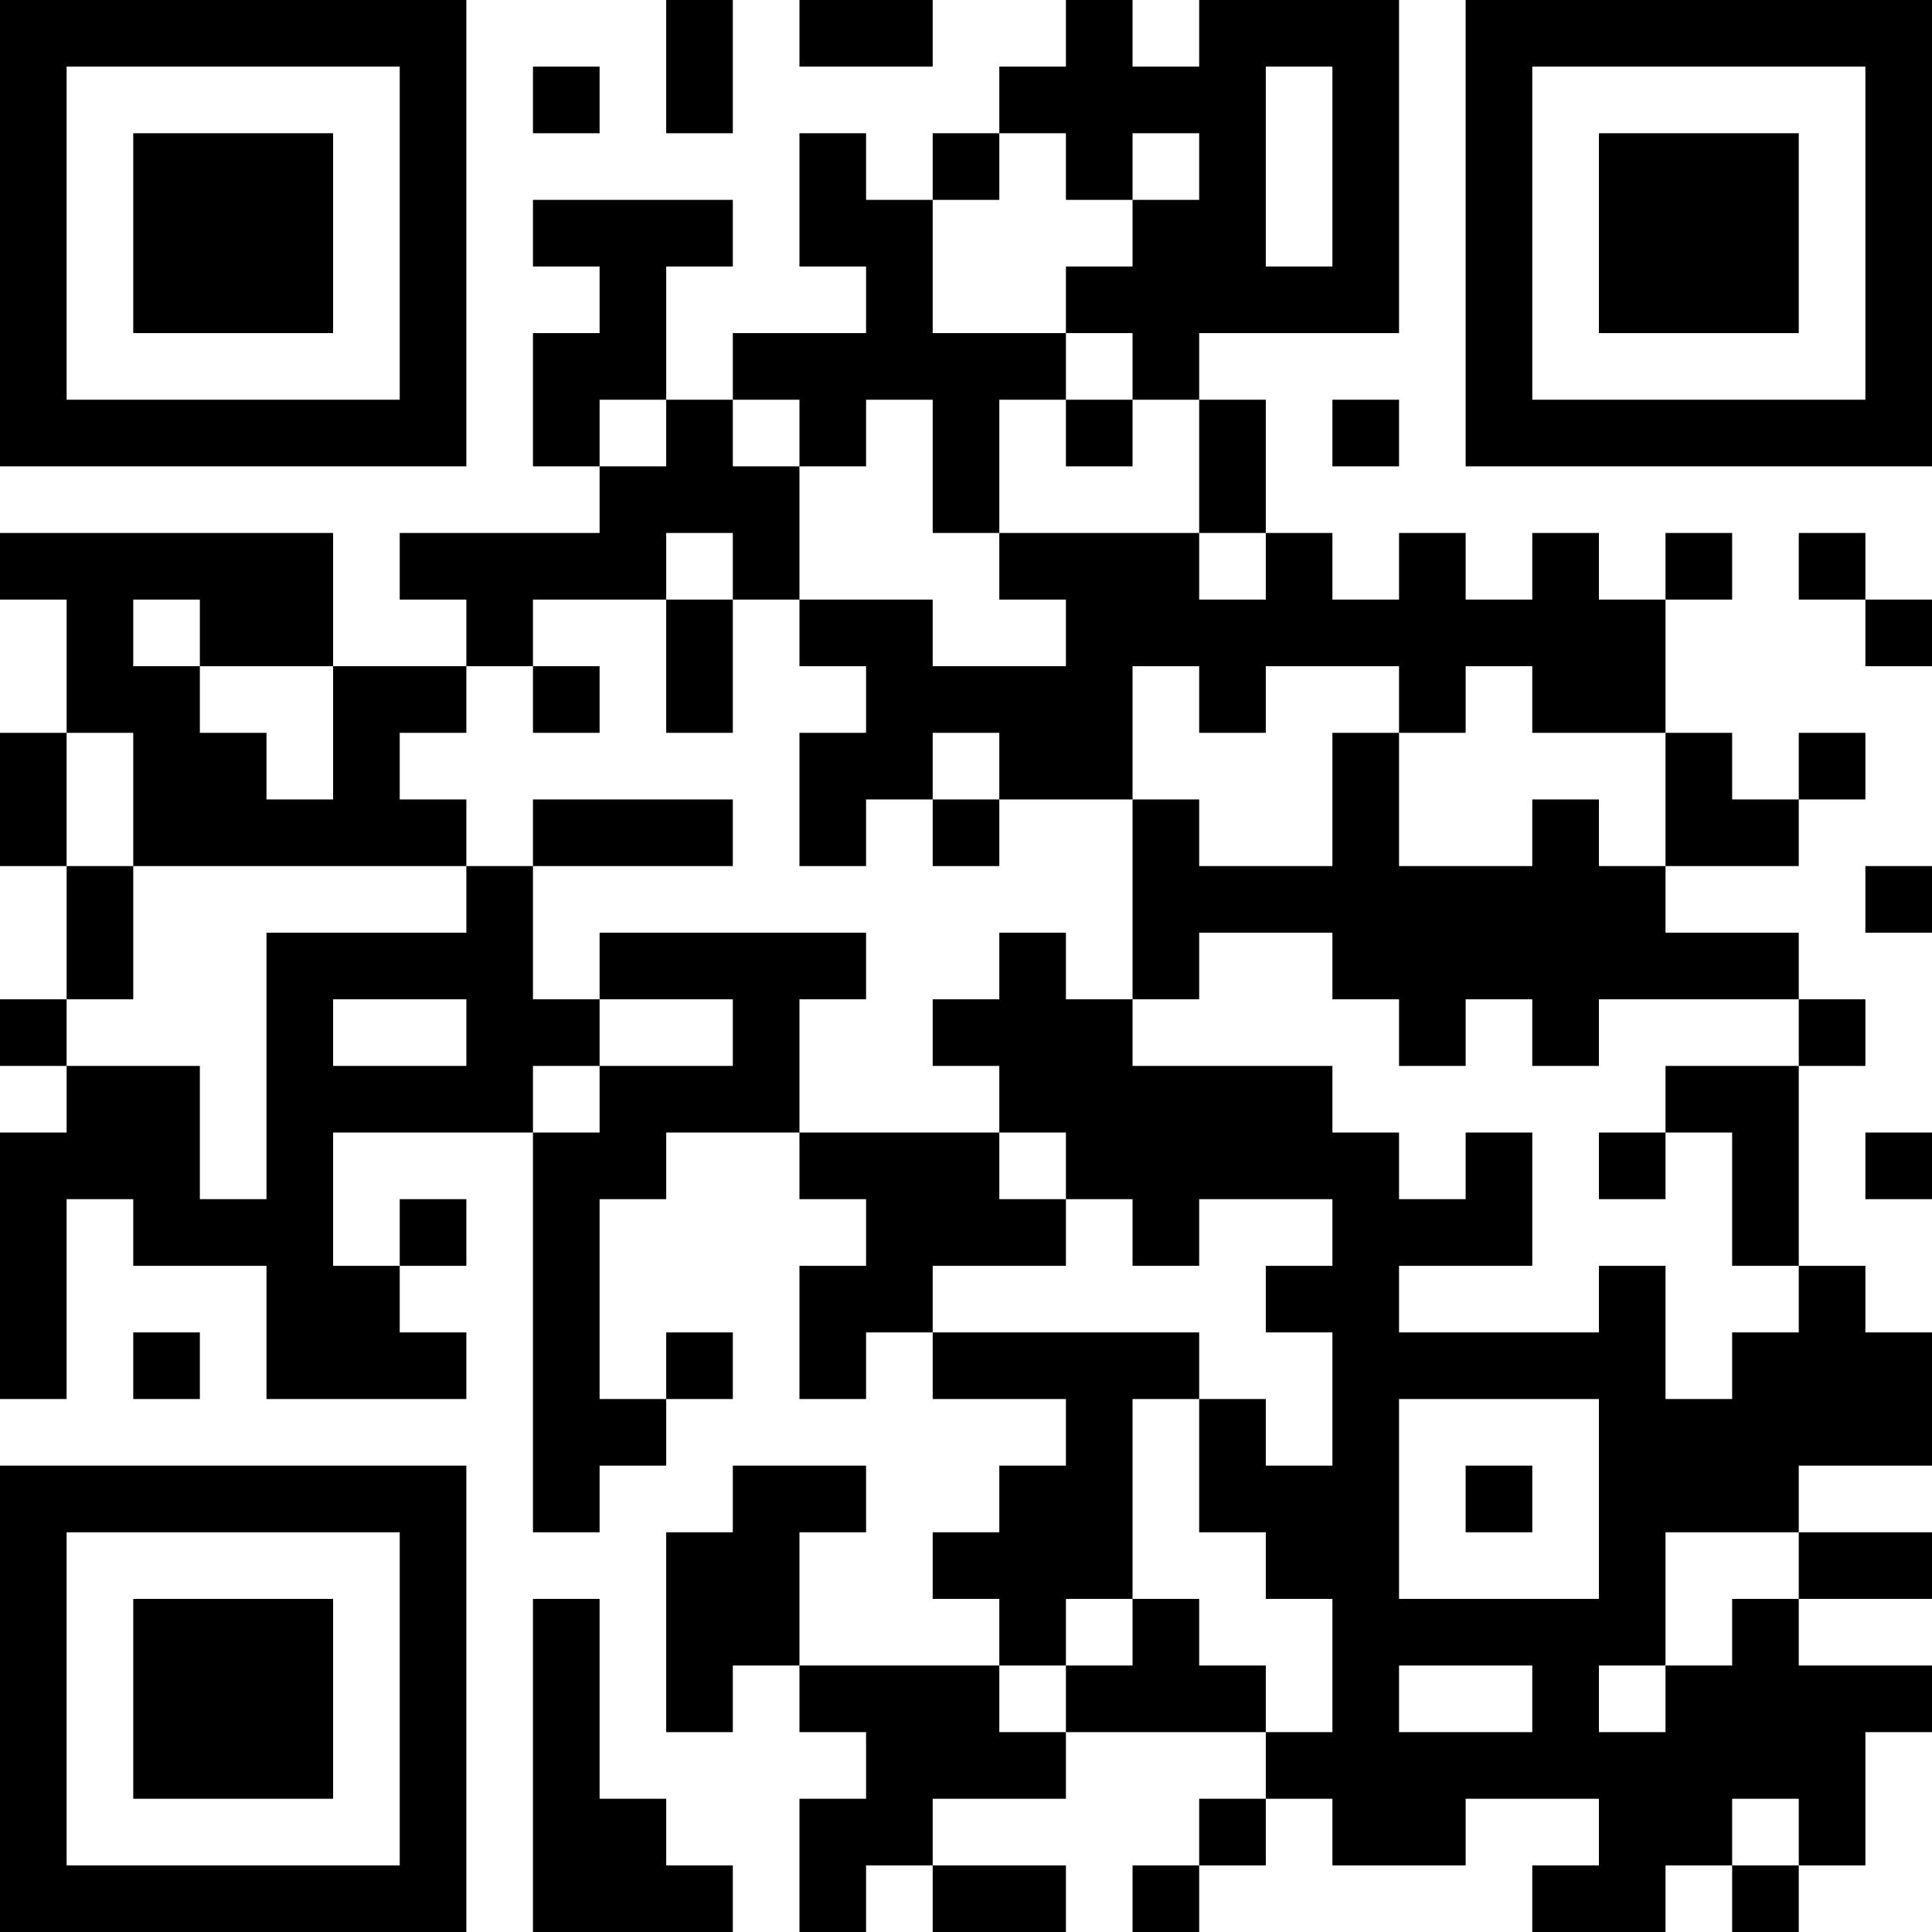
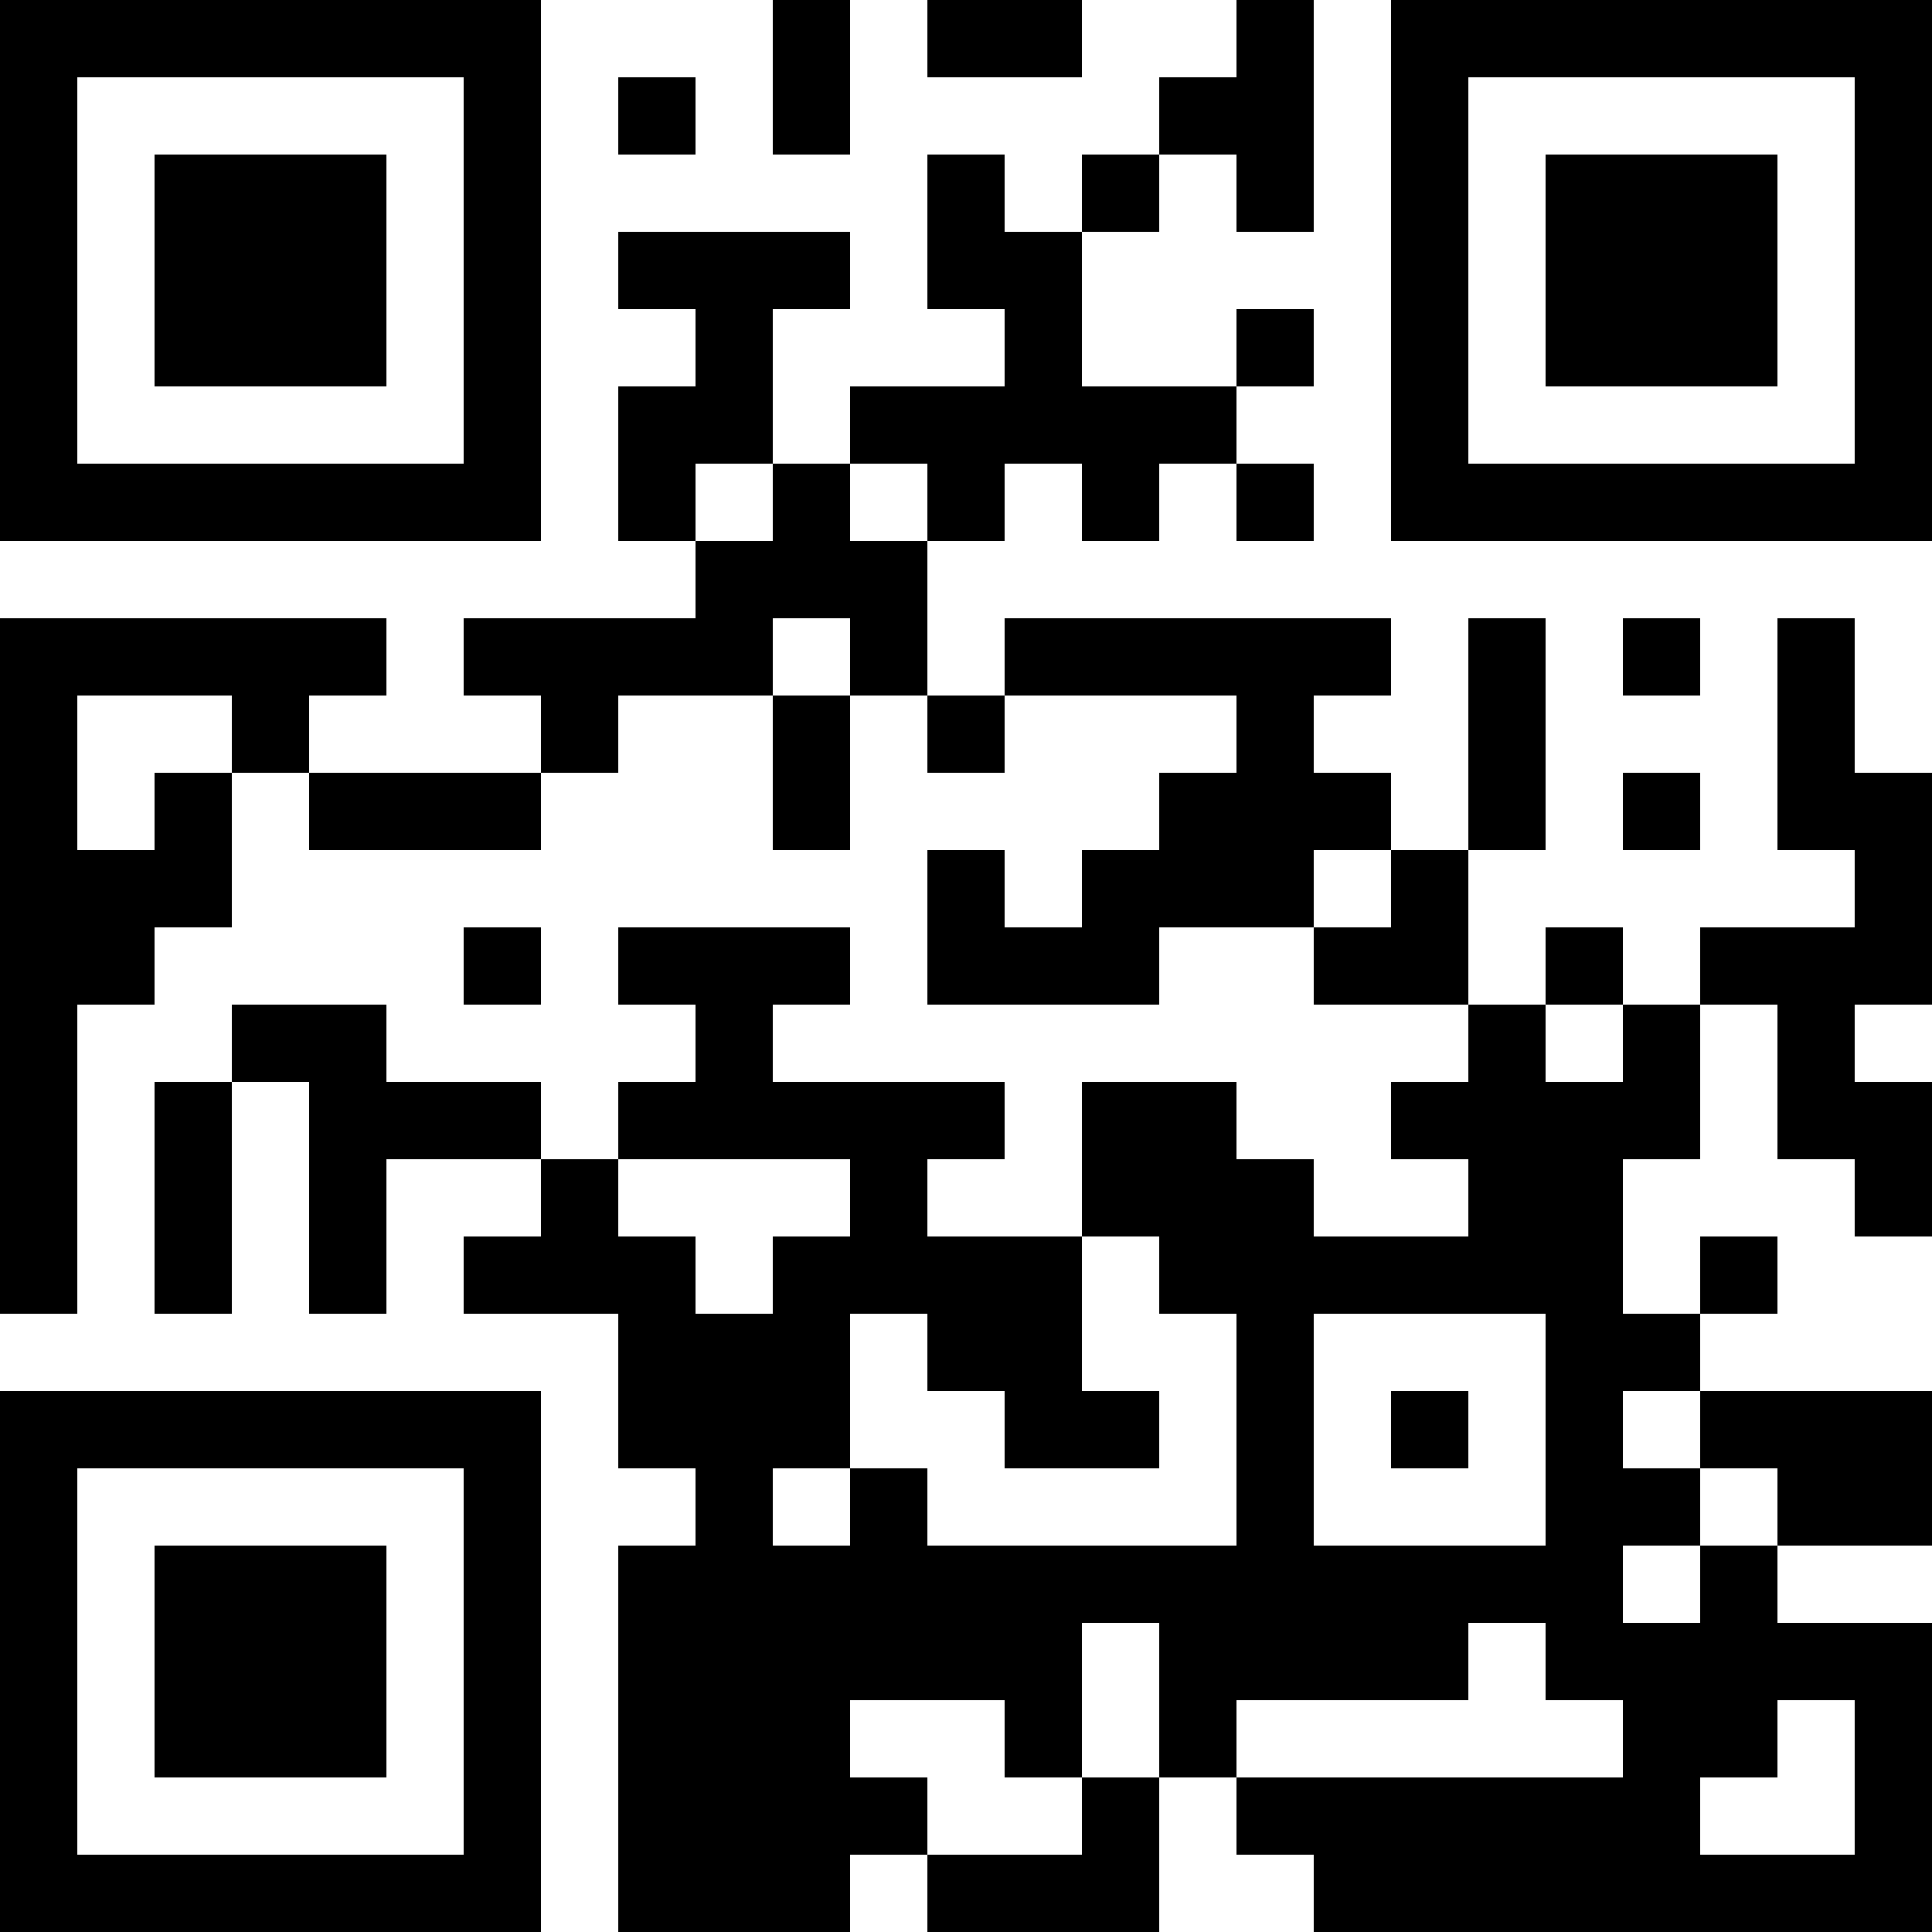
- <svg xmlns="http://www.w3.org/2000/svg" version="1.1" width="986" height="986">
-   <rect style="fill:rgb(255, 255, 255);fill-opacity:1" x="0" y="0" width="986" height="986" />
+ <svg xmlns="http://www.w3.org/2000/svg" version="1.1" width="1000" height="1000">
+   <rect style="fill:rgb(255, 255, 255);fill-opacity:1" x="0" y="0" width="1000" height="1000" />
  <g id="elements">
-     <path style="fill:rgb(0, 0, 0)" d="M 0,0 l 34,0 0,34 -34,0 z M 34,0 l 34,0 0,34 -34,0 z M 68,0 l 34,0 0,34 -34,0 z M 102,0 l 34,0 0,34 -34,0 z M 136,0 l 34,0 0,34 -34,0 z M 170,0 l 34,0 0,34 -34,0 z M 204,0 l 34,0 0,34 -34,0 z M 340,0 l 34,0 0,34 -34,0 z M 408,0 l 34,0 0,34 -34,0 z M 442,0 l 34,0 0,34 -34,0 z M 544,0 l 34,0 0,34 -34,0 z M 612,0 l 34,0 0,34 -34,0 z M 646,0 l 34,0 0,34 -34,0 z M 680,0 l 34,0 0,34 -34,0 z M 748,0 l 34,0 0,34 -34,0 z M 782,0 l 34,0 0,34 -34,0 z M 816,0 l 34,0 0,34 -34,0 z M 850,0 l 34,0 0,34 -34,0 z M 884,0 l 34,0 0,34 -34,0 z M 918,0 l 34,0 0,34 -34,0 z M 952,0 l 34,0 0,34 -34,0 z M 0,34 l 34,0 0,34 -34,0 z M 204,34 l 34,0 0,34 -34,0 z M 272,34 l 34,0 0,34 -34,0 z M 340,34 l 34,0 0,34 -34,0 z M 510,34 l 34,0 0,34 -34,0 z M 544,34 l 34,0 0,34 -34,0 z M 578,34 l 34,0 0,34 -34,0 z M 612,34 l 34,0 0,34 -34,0 z M 680,34 l 34,0 0,34 -34,0 z M 748,34 l 34,0 0,34 -34,0 z M 952,34 l 34,0 0,34 -34,0 z M 0,68 l 34,0 0,34 -34,0 z M 68,68 l 34,0 0,34 -34,0 z M 102,68 l 34,0 0,34 -34,0 z M 136,68 l 34,0 0,34 -34,0 z M 204,68 l 34,0 0,34 -34,0 z M 408,68 l 34,0 0,34 -34,0 z M 476,68 l 34,0 0,34 -34,0 z M 544,68 l 34,0 0,34 -34,0 z M 612,68 l 34,0 0,34 -34,0 z M 680,68 l 34,0 0,34 -34,0 z M 748,68 l 34,0 0,34 -34,0 z M 816,68 l 34,0 0,34 -34,0 z M 850,68 l 34,0 0,34 -34,0 z M 884,68 l 34,0 0,34 -34,0 z M 952,68 l 34,0 0,34 -34,0 z M 0,102 l 34,0 0,34 -34,0 z M 68,102 l 34,0 0,34 -34,0 z M 102,102 l 34,0 0,34 -34,0 z M 136,102 l 34,0 0,34 -34,0 z M 204,102 l 34,0 0,34 -34,0 z M 272,102 l 34,0 0,34 -34,0 z M 306,102 l 34,0 0,34 -34,0 z M 340,102 l 34,0 0,34 -34,0 z M 408,102 l 34,0 0,34 -34,0 z M 442,102 l 34,0 0,34 -34,0 z M 578,102 l 34,0 0,34 -34,0 z M 612,102 l 34,0 0,34 -34,0 z M 680,102 l 34,0 0,34 -34,0 z M 748,102 l 34,0 0,34 -34,0 z M 816,102 l 34,0 0,34 -34,0 z M 850,102 l 34,0 0,34 -34,0 z M 884,102 l 34,0 0,34 -34,0 z M 952,102 l 34,0 0,34 -34,0 z M 0,136 l 34,0 0,34 -34,0 z M 68,136 l 34,0 0,34 -34,0 z M 102,136 l 34,0 0,34 -34,0 z M 136,136 l 34,0 0,34 -34,0 z M 204,136 l 34,0 0,34 -34,0 z M 306,136 l 34,0 0,34 -34,0 z M 442,136 l 34,0 0,34 -34,0 z M 544,136 l 34,0 0,34 -34,0 z M 578,136 l 34,0 0,34 -34,0 z M 612,136 l 34,0 0,34 -34,0 z M 646,136 l 34,0 0,34 -34,0 z M 680,136 l 34,0 0,34 -34,0 z M 748,136 l 34,0 0,34 -34,0 z M 816,136 l 34,0 0,34 -34,0 z M 850,136 l 34,0 0,34 -34,0 z M 884,136 l 34,0 0,34 -34,0 z M 952,136 l 34,0 0,34 -34,0 z M 0,170 l 34,0 0,34 -34,0 z M 204,170 l 34,0 0,34 -34,0 z M 272,170 l 34,0 0,34 -34,0 z M 306,170 l 34,0 0,34 -34,0 z M 374,170 l 34,0 0,34 -34,0 z M 408,170 l 34,0 0,34 -34,0 z M 442,170 l 34,0 0,34 -34,0 z M 476,170 l 34,0 0,34 -34,0 z M 510,170 l 34,0 0,34 -34,0 z M 578,170 l 34,0 0,34 -34,0 z M 748,170 l 34,0 0,34 -34,0 z M 952,170 l 34,0 0,34 -34,0 z M 0,204 l 34,0 0,34 -34,0 z M 34,204 l 34,0 0,34 -34,0 z M 68,204 l 34,0 0,34 -34,0 z M 102,204 l 34,0 0,34 -34,0 z M 136,204 l 34,0 0,34 -34,0 z M 170,204 l 34,0 0,34 -34,0 z M 204,204 l 34,0 0,34 -34,0 z M 272,204 l 34,0 0,34 -34,0 z M 340,204 l 34,0 0,34 -34,0 z M 408,204 l 34,0 0,34 -34,0 z M 476,204 l 34,0 0,34 -34,0 z M 544,204 l 34,0 0,34 -34,0 z M 612,204 l 34,0 0,34 -34,0 z M 680,204 l 34,0 0,34 -34,0 z M 748,204 l 34,0 0,34 -34,0 z M 782,204 l 34,0 0,34 -34,0 z M 816,204 l 34,0 0,34 -34,0 z M 850,204 l 34,0 0,34 -34,0 z M 884,204 l 34,0 0,34 -34,0 z M 918,204 l 34,0 0,34 -34,0 z M 952,204 l 34,0 0,34 -34,0 z M 306,238 l 34,0 0,34 -34,0 z M 340,238 l 34,0 0,34 -34,0 z M 374,238 l 34,0 0,34 -34,0 z M 476,238 l 34,0 0,34 -34,0 z M 612,238 l 34,0 0,34 -34,0 z M 0,272 l 34,0 0,34 -34,0 z M 34,272 l 34,0 0,34 -34,0 z M 68,272 l 34,0 0,34 -34,0 z M 102,272 l 34,0 0,34 -34,0 z M 136,272 l 34,0 0,34 -34,0 z M 204,272 l 34,0 0,34 -34,0 z M 238,272 l 34,0 0,34 -34,0 z M 272,272 l 34,0 0,34 -34,0 z M 306,272 l 34,0 0,34 -34,0 z M 374,272 l 34,0 0,34 -34,0 z M 510,272 l 34,0 0,34 -34,0 z M 544,272 l 34,0 0,34 -34,0 z M 578,272 l 34,0 0,34 -34,0 z M 646,272 l 34,0 0,34 -34,0 z M 714,272 l 34,0 0,34 -34,0 z M 782,272 l 34,0 0,34 -34,0 z M 850,272 l 34,0 0,34 -34,0 z M 918,272 l 34,0 0,34 -34,0 z M 34,306 l 34,0 0,34 -34,0 z M 102,306 l 34,0 0,34 -34,0 z M 136,306 l 34,0 0,34 -34,0 z M 238,306 l 34,0 0,34 -34,0 z M 340,306 l 34,0 0,34 -34,0 z M 408,306 l 34,0 0,34 -34,0 z M 442,306 l 34,0 0,34 -34,0 z M 544,306 l 34,0 0,34 -34,0 z M 578,306 l 34,0 0,34 -34,0 z M 612,306 l 34,0 0,34 -34,0 z M 646,306 l 34,0 0,34 -34,0 z M 680,306 l 34,0 0,34 -34,0 z M 714,306 l 34,0 0,34 -34,0 z M 748,306 l 34,0 0,34 -34,0 z M 782,306 l 34,0 0,34 -34,0 z M 816,306 l 34,0 0,34 -34,0 z M 952,306 l 34,0 0,34 -34,0 z M 34,340 l 34,0 0,34 -34,0 z M 68,340 l 34,0 0,34 -34,0 z M 170,340 l 34,0 0,34 -34,0 z M 204,340 l 34,0 0,34 -34,0 z M 272,340 l 34,0 0,34 -34,0 z M 340,340 l 34,0 0,34 -34,0 z M 442,340 l 34,0 0,34 -34,0 z M 476,340 l 34,0 0,34 -34,0 z M 510,340 l 34,0 0,34 -34,0 z M 544,340 l 34,0 0,34 -34,0 z M 612,340 l 34,0 0,34 -34,0 z M 714,340 l 34,0 0,34 -34,0 z M 782,340 l 34,0 0,34 -34,0 z M 816,340 l 34,0 0,34 -34,0 z M 0,374 l 34,0 0,34 -34,0 z M 68,374 l 34,0 0,34 -34,0 z M 102,374 l 34,0 0,34 -34,0 z M 170,374 l 34,0 0,34 -34,0 z M 408,374 l 34,0 0,34 -34,0 z M 442,374 l 34,0 0,34 -34,0 z M 510,374 l 34,0 0,34 -34,0 z M 544,374 l 34,0 0,34 -34,0 z M 680,374 l 34,0 0,34 -34,0 z M 850,374 l 34,0 0,34 -34,0 z M 918,374 l 34,0 0,34 -34,0 z M 0,408 l 34,0 0,34 -34,0 z M 68,408 l 34,0 0,34 -34,0 z M 102,408 l 34,0 0,34 -34,0 z M 136,408 l 34,0 0,34 -34,0 z M 170,408 l 34,0 0,34 -34,0 z M 204,408 l 34,0 0,34 -34,0 z M 272,408 l 34,0 0,34 -34,0 z M 306,408 l 34,0 0,34 -34,0 z M 340,408 l 34,0 0,34 -34,0 z M 408,408 l 34,0 0,34 -34,0 z M 476,408 l 34,0 0,34 -34,0 z M 578,408 l 34,0 0,34 -34,0 z M 680,408 l 34,0 0,34 -34,0 z M 782,408 l 34,0 0,34 -34,0 z M 850,408 l 34,0 0,34 -34,0 z M 884,408 l 34,0 0,34 -34,0 z M 34,442 l 34,0 0,34 -34,0 z M 238,442 l 34,0 0,34 -34,0 z M 578,442 l 34,0 0,34 -34,0 z M 612,442 l 34,0 0,34 -34,0 z M 646,442 l 34,0 0,34 -34,0 z M 680,442 l 34,0 0,34 -34,0 z M 714,442 l 34,0 0,34 -34,0 z M 748,442 l 34,0 0,34 -34,0 z M 782,442 l 34,0 0,34 -34,0 z M 816,442 l 34,0 0,34 -34,0 z M 952,442 l 34,0 0,34 -34,0 z M 34,476 l 34,0 0,34 -34,0 z M 136,476 l 34,0 0,34 -34,0 z M 170,476 l 34,0 0,34 -34,0 z M 204,476 l 34,0 0,34 -34,0 z M 238,476 l 34,0 0,34 -34,0 z M 306,476 l 34,0 0,34 -34,0 z M 340,476 l 34,0 0,34 -34,0 z M 374,476 l 34,0 0,34 -34,0 z M 408,476 l 34,0 0,34 -34,0 z M 510,476 l 34,0 0,34 -34,0 z M 578,476 l 34,0 0,34 -34,0 z M 680,476 l 34,0 0,34 -34,0 z M 714,476 l 34,0 0,34 -34,0 z M 748,476 l 34,0 0,34 -34,0 z M 782,476 l 34,0 0,34 -34,0 z M 816,476 l 34,0 0,34 -34,0 z M 850,476 l 34,0 0,34 -34,0 z M 884,476 l 34,0 0,34 -34,0 z M 0,510 l 34,0 0,34 -34,0 z M 136,510 l 34,0 0,34 -34,0 z M 238,510 l 34,0 0,34 -34,0 z M 272,510 l 34,0 0,34 -34,0 z M 374,510 l 34,0 0,34 -34,0 z M 476,510 l 34,0 0,34 -34,0 z M 510,510 l 34,0 0,34 -34,0 z M 544,510 l 34,0 0,34 -34,0 z M 714,510 l 34,0 0,34 -34,0 z M 782,510 l 34,0 0,34 -34,0 z M 918,510 l 34,0 0,34 -34,0 z M 34,544 l 34,0 0,34 -34,0 z M 68,544 l 34,0 0,34 -34,0 z M 136,544 l 34,0 0,34 -34,0 z M 170,544 l 34,0 0,34 -34,0 z M 204,544 l 34,0 0,34 -34,0 z M 238,544 l 34,0 0,34 -34,0 z M 306,544 l 34,0 0,34 -34,0 z M 340,544 l 34,0 0,34 -34,0 z M 374,544 l 34,0 0,34 -34,0 z M 510,544 l 34,0 0,34 -34,0 z M 544,544 l 34,0 0,34 -34,0 z M 578,544 l 34,0 0,34 -34,0 z M 612,544 l 34,0 0,34 -34,0 z M 646,544 l 34,0 0,34 -34,0 z M 850,544 l 34,0 0,34 -34,0 z M 884,544 l 34,0 0,34 -34,0 z M 0,578 l 34,0 0,34 -34,0 z M 34,578 l 34,0 0,34 -34,0 z M 68,578 l 34,0 0,34 -34,0 z M 136,578 l 34,0 0,34 -34,0 z M 272,578 l 34,0 0,34 -34,0 z M 306,578 l 34,0 0,34 -34,0 z M 408,578 l 34,0 0,34 -34,0 z M 442,578 l 34,0 0,34 -34,0 z M 476,578 l 34,0 0,34 -34,0 z M 544,578 l 34,0 0,34 -34,0 z M 578,578 l 34,0 0,34 -34,0 z M 612,578 l 34,0 0,34 -34,0 z M 646,578 l 34,0 0,34 -34,0 z M 680,578 l 34,0 0,34 -34,0 z M 748,578 l 34,0 0,34 -34,0 z M 816,578 l 34,0 0,34 -34,0 z M 884,578 l 34,0 0,34 -34,0 z M 952,578 l 34,0 0,34 -34,0 z M 0,612 l 34,0 0,34 -34,0 z M 68,612 l 34,0 0,34 -34,0 z M 102,612 l 34,0 0,34 -34,0 z M 136,612 l 34,0 0,34 -34,0 z M 204,612 l 34,0 0,34 -34,0 z M 272,612 l 34,0 0,34 -34,0 z M 442,612 l 34,0 0,34 -34,0 z M 476,612 l 34,0 0,34 -34,0 z M 510,612 l 34,0 0,34 -34,0 z M 578,612 l 34,0 0,34 -34,0 z M 680,612 l 34,0 0,34 -34,0 z M 714,612 l 34,0 0,34 -34,0 z M 748,612 l 34,0 0,34 -34,0 z M 884,612 l 34,0 0,34 -34,0 z M 0,646 l 34,0 0,34 -34,0 z M 136,646 l 34,0 0,34 -34,0 z M 170,646 l 34,0 0,34 -34,0 z M 272,646 l 34,0 0,34 -34,0 z M 408,646 l 34,0 0,34 -34,0 z M 442,646 l 34,0 0,34 -34,0 z M 646,646 l 34,0 0,34 -34,0 z M 680,646 l 34,0 0,34 -34,0 z M 816,646 l 34,0 0,34 -34,0 z M 918,646 l 34,0 0,34 -34,0 z M 0,680 l 34,0 0,34 -34,0 z M 68,680 l 34,0 0,34 -34,0 z M 136,680 l 34,0 0,34 -34,0 z M 170,680 l 34,0 0,34 -34,0 z M 204,680 l 34,0 0,34 -34,0 z M 272,680 l 34,0 0,34 -34,0 z M 340,680 l 34,0 0,34 -34,0 z M 408,680 l 34,0 0,34 -34,0 z M 476,680 l 34,0 0,34 -34,0 z M 510,680 l 34,0 0,34 -34,0 z M 544,680 l 34,0 0,34 -34,0 z M 578,680 l 34,0 0,34 -34,0 z M 680,680 l 34,0 0,34 -34,0 z M 714,680 l 34,0 0,34 -34,0 z M 748,680 l 34,0 0,34 -34,0 z M 782,680 l 34,0 0,34 -34,0 z M 816,680 l 34,0 0,34 -34,0 z M 884,680 l 34,0 0,34 -34,0 z M 918,680 l 34,0 0,34 -34,0 z M 952,680 l 34,0 0,34 -34,0 z M 272,714 l 34,0 0,34 -34,0 z M 306,714 l 34,0 0,34 -34,0 z M 544,714 l 34,0 0,34 -34,0 z M 612,714 l 34,0 0,34 -34,0 z M 680,714 l 34,0 0,34 -34,0 z M 816,714 l 34,0 0,34 -34,0 z M 850,714 l 34,0 0,34 -34,0 z M 884,714 l 34,0 0,34 -34,0 z M 918,714 l 34,0 0,34 -34,0 z M 952,714 l 34,0 0,34 -34,0 z M 0,748 l 34,0 0,34 -34,0 z M 34,748 l 34,0 0,34 -34,0 z M 68,748 l 34,0 0,34 -34,0 z M 102,748 l 34,0 0,34 -34,0 z M 136,748 l 34,0 0,34 -34,0 z M 170,748 l 34,0 0,34 -34,0 z M 204,748 l 34,0 0,34 -34,0 z M 272,748 l 34,0 0,34 -34,0 z M 374,748 l 34,0 0,34 -34,0 z M 408,748 l 34,0 0,34 -34,0 z M 510,748 l 34,0 0,34 -34,0 z M 544,748 l 34,0 0,34 -34,0 z M 612,748 l 34,0 0,34 -34,0 z M 646,748 l 34,0 0,34 -34,0 z M 680,748 l 34,0 0,34 -34,0 z M 748,748 l 34,0 0,34 -34,0 z M 816,748 l 34,0 0,34 -34,0 z M 850,748 l 34,0 0,34 -34,0 z M 884,748 l 34,0 0,34 -34,0 z M 0,782 l 34,0 0,34 -34,0 z M 204,782 l 34,0 0,34 -34,0 z M 340,782 l 34,0 0,34 -34,0 z M 374,782 l 34,0 0,34 -34,0 z M 476,782 l 34,0 0,34 -34,0 z M 510,782 l 34,0 0,34 -34,0 z M 544,782 l 34,0 0,34 -34,0 z M 646,782 l 34,0 0,34 -34,0 z M 680,782 l 34,0 0,34 -34,0 z M 816,782 l 34,0 0,34 -34,0 z M 918,782 l 34,0 0,34 -34,0 z M 952,782 l 34,0 0,34 -34,0 z M 0,816 l 34,0 0,34 -34,0 z M 68,816 l 34,0 0,34 -34,0 z M 102,816 l 34,0 0,34 -34,0 z M 136,816 l 34,0 0,34 -34,0 z M 204,816 l 34,0 0,34 -34,0 z M 272,816 l 34,0 0,34 -34,0 z M 340,816 l 34,0 0,34 -34,0 z M 374,816 l 34,0 0,34 -34,0 z M 510,816 l 34,0 0,34 -34,0 z M 578,816 l 34,0 0,34 -34,0 z M 680,816 l 34,0 0,34 -34,0 z M 714,816 l 34,0 0,34 -34,0 z M 748,816 l 34,0 0,34 -34,0 z M 782,816 l 34,0 0,34 -34,0 z M 816,816 l 34,0 0,34 -34,0 z M 884,816 l 34,0 0,34 -34,0 z M 0,850 l 34,0 0,34 -34,0 z M 68,850 l 34,0 0,34 -34,0 z M 102,850 l 34,0 0,34 -34,0 z M 136,850 l 34,0 0,34 -34,0 z M 204,850 l 34,0 0,34 -34,0 z M 272,850 l 34,0 0,34 -34,0 z M 340,850 l 34,0 0,34 -34,0 z M 408,850 l 34,0 0,34 -34,0 z M 442,850 l 34,0 0,34 -34,0 z M 476,850 l 34,0 0,34 -34,0 z M 544,850 l 34,0 0,34 -34,0 z M 578,850 l 34,0 0,34 -34,0 z M 612,850 l 34,0 0,34 -34,0 z M 680,850 l 34,0 0,34 -34,0 z M 782,850 l 34,0 0,34 -34,0 z M 850,850 l 34,0 0,34 -34,0 z M 884,850 l 34,0 0,34 -34,0 z M 918,850 l 34,0 0,34 -34,0 z M 952,850 l 34,0 0,34 -34,0 z M 0,884 l 34,0 0,34 -34,0 z M 68,884 l 34,0 0,34 -34,0 z M 102,884 l 34,0 0,34 -34,0 z M 136,884 l 34,0 0,34 -34,0 z M 204,884 l 34,0 0,34 -34,0 z M 272,884 l 34,0 0,34 -34,0 z M 442,884 l 34,0 0,34 -34,0 z M 476,884 l 34,0 0,34 -34,0 z M 510,884 l 34,0 0,34 -34,0 z M 646,884 l 34,0 0,34 -34,0 z M 680,884 l 34,0 0,34 -34,0 z M 714,884 l 34,0 0,34 -34,0 z M 748,884 l 34,0 0,34 -34,0 z M 782,884 l 34,0 0,34 -34,0 z M 816,884 l 34,0 0,34 -34,0 z M 850,884 l 34,0 0,34 -34,0 z M 884,884 l 34,0 0,34 -34,0 z M 918,884 l 34,0 0,34 -34,0 z M 0,918 l 34,0 0,34 -34,0 z M 204,918 l 34,0 0,34 -34,0 z M 272,918 l 34,0 0,34 -34,0 z M 306,918 l 34,0 0,34 -34,0 z M 408,918 l 34,0 0,34 -34,0 z M 442,918 l 34,0 0,34 -34,0 z M 612,918 l 34,0 0,34 -34,0 z M 680,918 l 34,0 0,34 -34,0 z M 714,918 l 34,0 0,34 -34,0 z M 816,918 l 34,0 0,34 -34,0 z M 850,918 l 34,0 0,34 -34,0 z M 918,918 l 34,0 0,34 -34,0 z M 0,952 l 34,0 0,34 -34,0 z M 34,952 l 34,0 0,34 -34,0 z M 68,952 l 34,0 0,34 -34,0 z M 102,952 l 34,0 0,34 -34,0 z M 136,952 l 34,0 0,34 -34,0 z M 170,952 l 34,0 0,34 -34,0 z M 204,952 l 34,0 0,34 -34,0 z M 272,952 l 34,0 0,34 -34,0 z M 306,952 l 34,0 0,34 -34,0 z M 340,952 l 34,0 0,34 -34,0 z M 408,952 l 34,0 0,34 -34,0 z M 476,952 l 34,0 0,34 -34,0 z M 510,952 l 34,0 0,34 -34,0 z M 578,952 l 34,0 0,34 -34,0 z M 782,952 l 34,0 0,34 -34,0 z M 816,952 l 34,0 0,34 -34,0 z M 884,952 l 34,0 0,34 -34,0 z " />
+     <path style="fill:rgb(0, 0, 0)" d="M 0,0 l 40,0 0,40 -40,0 z M 40,0 l 40,0 0,40 -40,0 z M 80,0 l 40,0 0,40 -40,0 z M 120,0 l 40,0 0,40 -40,0 z M 160,0 l 40,0 0,40 -40,0 z M 200,0 l 40,0 0,40 -40,0 z M 240,0 l 40,0 0,40 -40,0 z M 400,0 l 40,0 0,40 -40,0 z M 480,0 l 40,0 0,40 -40,0 z M 520,0 l 40,0 0,40 -40,0 z M 640,0 l 40,0 0,40 -40,0 z M 720,0 l 40,0 0,40 -40,0 z M 760,0 l 40,0 0,40 -40,0 z M 800,0 l 40,0 0,40 -40,0 z M 840,0 l 40,0 0,40 -40,0 z M 880,0 l 40,0 0,40 -40,0 z M 920,0 l 40,0 0,40 -40,0 z M 960,0 l 40,0 0,40 -40,0 z M 0,40 l 40,0 0,40 -40,0 z M 240,40 l 40,0 0,40 -40,0 z M 320,40 l 40,0 0,40 -40,0 z M 400,40 l 40,0 0,40 -40,0 z M 600,40 l 40,0 0,40 -40,0 z M 640,40 l 40,0 0,40 -40,0 z M 720,40 l 40,0 0,40 -40,0 z M 960,40 l 40,0 0,40 -40,0 z M 0,80 l 40,0 0,40 -40,0 z M 80,80 l 40,0 0,40 -40,0 z M 120,80 l 40,0 0,40 -40,0 z M 160,80 l 40,0 0,40 -40,0 z M 240,80 l 40,0 0,40 -40,0 z M 480,80 l 40,0 0,40 -40,0 z M 560,80 l 40,0 0,40 -40,0 z M 640,80 l 40,0 0,40 -40,0 z M 720,80 l 40,0 0,40 -40,0 z M 800,80 l 40,0 0,40 -40,0 z M 840,80 l 40,0 0,40 -40,0 z M 880,80 l 40,0 0,40 -40,0 z M 960,80 l 40,0 0,40 -40,0 z M 0,120 l 40,0 0,40 -40,0 z M 80,120 l 40,0 0,40 -40,0 z M 120,120 l 40,0 0,40 -40,0 z M 160,120 l 40,0 0,40 -40,0 z M 240,120 l 40,0 0,40 -40,0 z M 320,120 l 40,0 0,40 -40,0 z M 360,120 l 40,0 0,40 -40,0 z M 400,120 l 40,0 0,40 -40,0 z M 480,120 l 40,0 0,40 -40,0 z M 520,120 l 40,0 0,40 -40,0 z M 720,120 l 40,0 0,40 -40,0 z M 800,120 l 40,0 0,40 -40,0 z M 840,120 l 40,0 0,40 -40,0 z M 880,120 l 40,0 0,40 -40,0 z M 960,120 l 40,0 0,40 -40,0 z M 0,160 l 40,0 0,40 -40,0 z M 80,160 l 40,0 0,40 -40,0 z M 120,160 l 40,0 0,40 -40,0 z M 160,160 l 40,0 0,40 -40,0 z M 240,160 l 40,0 0,40 -40,0 z M 360,160 l 40,0 0,40 -40,0 z M 520,160 l 40,0 0,40 -40,0 z M 640,160 l 40,0 0,40 -40,0 z M 720,160 l 40,0 0,40 -40,0 z M 800,160 l 40,0 0,40 -40,0 z M 840,160 l 40,0 0,40 -40,0 z M 880,160 l 40,0 0,40 -40,0 z M 960,160 l 40,0 0,40 -40,0 z M 0,200 l 40,0 0,40 -40,0 z M 240,200 l 40,0 0,40 -40,0 z M 320,200 l 40,0 0,40 -40,0 z M 360,200 l 40,0 0,40 -40,0 z M 440,200 l 40,0 0,40 -40,0 z M 480,200 l 40,0 0,40 -40,0 z M 520,200 l 40,0 0,40 -40,0 z M 560,200 l 40,0 0,40 -40,0 z M 600,200 l 40,0 0,40 -40,0 z M 720,200 l 40,0 0,40 -40,0 z M 960,200 l 40,0 0,40 -40,0 z M 0,240 l 40,0 0,40 -40,0 z M 40,240 l 40,0 0,40 -40,0 z M 80,240 l 40,0 0,40 -40,0 z M 120,240 l 40,0 0,40 -40,0 z M 160,240 l 40,0 0,40 -40,0 z M 200,240 l 40,0 0,40 -40,0 z M 240,240 l 40,0 0,40 -40,0 z M 320,240 l 40,0 0,40 -40,0 z M 400,240 l 40,0 0,40 -40,0 z M 480,240 l 40,0 0,40 -40,0 z M 560,240 l 40,0 0,40 -40,0 z M 640,240 l 40,0 0,40 -40,0 z M 720,240 l 40,0 0,40 -40,0 z M 760,240 l 40,0 0,40 -40,0 z M 800,240 l 40,0 0,40 -40,0 z M 840,240 l 40,0 0,40 -40,0 z M 880,240 l 40,0 0,40 -40,0 z M 920,240 l 40,0 0,40 -40,0 z M 960,240 l 40,0 0,40 -40,0 z M 360,280 l 40,0 0,40 -40,0 z M 400,280 l 40,0 0,40 -40,0 z M 440,280 l 40,0 0,40 -40,0 z M 0,320 l 40,0 0,40 -40,0 z M 40,320 l 40,0 0,40 -40,0 z M 80,320 l 40,0 0,40 -40,0 z M 120,320 l 40,0 0,40 -40,0 z M 160,320 l 40,0 0,40 -40,0 z M 240,320 l 40,0 0,40 -40,0 z M 280,320 l 40,0 0,40 -40,0 z M 320,320 l 40,0 0,40 -40,0 z M 360,320 l 40,0 0,40 -40,0 z M 440,320 l 40,0 0,40 -40,0 z M 520,320 l 40,0 0,40 -40,0 z M 560,320 l 40,0 0,40 -40,0 z M 600,320 l 40,0 0,40 -40,0 z M 640,320 l 40,0 0,40 -40,0 z M 680,320 l 40,0 0,40 -40,0 z M 760,320 l 40,0 0,40 -40,0 z M 840,320 l 40,0 0,40 -40,0 z M 920,320 l 40,0 0,40 -40,0 z M 0,360 l 40,0 0,40 -40,0 z M 120,360 l 40,0 0,40 -40,0 z M 280,360 l 40,0 0,40 -40,0 z M 400,360 l 40,0 0,40 -40,0 z M 480,360 l 40,0 0,40 -40,0 z M 640,360 l 40,0 0,40 -40,0 z M 760,360 l 40,0 0,40 -40,0 z M 920,360 l 40,0 0,40 -40,0 z M 0,400 l 40,0 0,40 -40,0 z M 80,400 l 40,0 0,40 -40,0 z M 160,400 l 40,0 0,40 -40,0 z M 200,400 l 40,0 0,40 -40,0 z M 240,400 l 40,0 0,40 -40,0 z M 400,400 l 40,0 0,40 -40,0 z M 600,400 l 40,0 0,40 -40,0 z M 640,400 l 40,0 0,40 -40,0 z M 680,400 l 40,0 0,40 -40,0 z M 760,400 l 40,0 0,40 -40,0 z M 840,400 l 40,0 0,40 -40,0 z M 920,400 l 40,0 0,40 -40,0 z M 960,400 l 40,0 0,40 -40,0 z M 0,440 l 40,0 0,40 -40,0 z M 40,440 l 40,0 0,40 -40,0 z M 80,440 l 40,0 0,40 -40,0 z M 480,440 l 40,0 0,40 -40,0 z M 560,440 l 40,0 0,40 -40,0 z M 600,440 l 40,0 0,40 -40,0 z M 640,440 l 40,0 0,40 -40,0 z M 720,440 l 40,0 0,40 -40,0 z M 960,440 l 40,0 0,40 -40,0 z M 0,480 l 40,0 0,40 -40,0 z M 40,480 l 40,0 0,40 -40,0 z M 240,480 l 40,0 0,40 -40,0 z M 320,480 l 40,0 0,40 -40,0 z M 360,480 l 40,0 0,40 -40,0 z M 400,480 l 40,0 0,40 -40,0 z M 480,480 l 40,0 0,40 -40,0 z M 520,480 l 40,0 0,40 -40,0 z M 560,480 l 40,0 0,40 -40,0 z M 680,480 l 40,0 0,40 -40,0 z M 720,480 l 40,0 0,40 -40,0 z M 800,480 l 40,0 0,40 -40,0 z M 880,480 l 40,0 0,40 -40,0 z M 920,480 l 40,0 0,40 -40,0 z M 960,480 l 40,0 0,40 -40,0 z M 0,520 l 40,0 0,40 -40,0 z M 120,520 l 40,0 0,40 -40,0 z M 160,520 l 40,0 0,40 -40,0 z M 360,520 l 40,0 0,40 -40,0 z M 760,520 l 40,0 0,40 -40,0 z M 840,520 l 40,0 0,40 -40,0 z M 920,520 l 40,0 0,40 -40,0 z M 0,560 l 40,0 0,40 -40,0 z M 80,560 l 40,0 0,40 -40,0 z M 160,560 l 40,0 0,40 -40,0 z M 200,560 l 40,0 0,40 -40,0 z M 240,560 l 40,0 0,40 -40,0 z M 320,560 l 40,0 0,40 -40,0 z M 360,560 l 40,0 0,40 -40,0 z M 400,560 l 40,0 0,40 -40,0 z M 440,560 l 40,0 0,40 -40,0 z M 480,560 l 40,0 0,40 -40,0 z M 560,560 l 40,0 0,40 -40,0 z M 600,560 l 40,0 0,40 -40,0 z M 720,560 l 40,0 0,40 -40,0 z M 760,560 l 40,0 0,40 -40,0 z M 800,560 l 40,0 0,40 -40,0 z M 840,560 l 40,0 0,40 -40,0 z M 920,560 l 40,0 0,40 -40,0 z M 960,560 l 40,0 0,40 -40,0 z M 0,600 l 40,0 0,40 -40,0 z M 80,600 l 40,0 0,40 -40,0 z M 160,600 l 40,0 0,40 -40,0 z M 280,600 l 40,0 0,40 -40,0 z M 440,600 l 40,0 0,40 -40,0 z M 560,600 l 40,0 0,40 -40,0 z M 600,600 l 40,0 0,40 -40,0 z M 640,600 l 40,0 0,40 -40,0 z M 760,600 l 40,0 0,40 -40,0 z M 800,600 l 40,0 0,40 -40,0 z M 960,600 l 40,0 0,40 -40,0 z M 0,640 l 40,0 0,40 -40,0 z M 80,640 l 40,0 0,40 -40,0 z M 160,640 l 40,0 0,40 -40,0 z M 240,640 l 40,0 0,40 -40,0 z M 280,640 l 40,0 0,40 -40,0 z M 320,640 l 40,0 0,40 -40,0 z M 400,640 l 40,0 0,40 -40,0 z M 440,640 l 40,0 0,40 -40,0 z M 480,640 l 40,0 0,40 -40,0 z M 520,640 l 40,0 0,40 -40,0 z M 600,640 l 40,0 0,40 -40,0 z M 640,640 l 40,0 0,40 -40,0 z M 680,640 l 40,0 0,40 -40,0 z M 720,640 l 40,0 0,40 -40,0 z M 760,640 l 40,0 0,40 -40,0 z M 800,640 l 40,0 0,40 -40,0 z M 880,640 l 40,0 0,40 -40,0 z M 320,680 l 40,0 0,40 -40,0 z M 360,680 l 40,0 0,40 -40,0 z M 400,680 l 40,0 0,40 -40,0 z M 480,680 l 40,0 0,40 -40,0 z M 520,680 l 40,0 0,40 -40,0 z M 640,680 l 40,0 0,40 -40,0 z M 800,680 l 40,0 0,40 -40,0 z M 840,680 l 40,0 0,40 -40,0 z M 0,720 l 40,0 0,40 -40,0 z M 40,720 l 40,0 0,40 -40,0 z M 80,720 l 40,0 0,40 -40,0 z M 120,720 l 40,0 0,40 -40,0 z M 160,720 l 40,0 0,40 -40,0 z M 200,720 l 40,0 0,40 -40,0 z M 240,720 l 40,0 0,40 -40,0 z M 320,720 l 40,0 0,40 -40,0 z M 360,720 l 40,0 0,40 -40,0 z M 400,720 l 40,0 0,40 -40,0 z M 520,720 l 40,0 0,40 -40,0 z M 560,720 l 40,0 0,40 -40,0 z M 640,720 l 40,0 0,40 -40,0 z M 720,720 l 40,0 0,40 -40,0 z M 800,720 l 40,0 0,40 -40,0 z M 880,720 l 40,0 0,40 -40,0 z M 920,720 l 40,0 0,40 -40,0 z M 960,720 l 40,0 0,40 -40,0 z M 0,760 l 40,0 0,40 -40,0 z M 240,760 l 40,0 0,40 -40,0 z M 360,760 l 40,0 0,40 -40,0 z M 440,760 l 40,0 0,40 -40,0 z M 640,760 l 40,0 0,40 -40,0 z M 800,760 l 40,0 0,40 -40,0 z M 840,760 l 40,0 0,40 -40,0 z M 920,760 l 40,0 0,40 -40,0 z M 960,760 l 40,0 0,40 -40,0 z M 0,800 l 40,0 0,40 -40,0 z M 80,800 l 40,0 0,40 -40,0 z M 120,800 l 40,0 0,40 -40,0 z M 160,800 l 40,0 0,40 -40,0 z M 240,800 l 40,0 0,40 -40,0 z M 320,800 l 40,0 0,40 -40,0 z M 360,800 l 40,0 0,40 -40,0 z M 400,800 l 40,0 0,40 -40,0 z M 440,800 l 40,0 0,40 -40,0 z M 480,800 l 40,0 0,40 -40,0 z M 520,800 l 40,0 0,40 -40,0 z M 560,800 l 40,0 0,40 -40,0 z M 600,800 l 40,0 0,40 -40,0 z M 640,800 l 40,0 0,40 -40,0 z M 680,800 l 40,0 0,40 -40,0 z M 720,800 l 40,0 0,40 -40,0 z M 760,800 l 40,0 0,40 -40,0 z M 800,800 l 40,0 0,40 -40,0 z M 880,800 l 40,0 0,40 -40,0 z M 0,840 l 40,0 0,40 -40,0 z M 80,840 l 40,0 0,40 -40,0 z M 120,840 l 40,0 0,40 -40,0 z M 160,840 l 40,0 0,40 -40,0 z M 240,840 l 40,0 0,40 -40,0 z M 320,840 l 40,0 0,40 -40,0 z M 360,840 l 40,0 0,40 -40,0 z M 400,840 l 40,0 0,40 -40,0 z M 440,840 l 40,0 0,40 -40,0 z M 480,840 l 40,0 0,40 -40,0 z M 520,840 l 40,0 0,40 -40,0 z M 600,840 l 40,0 0,40 -40,0 z M 640,840 l 40,0 0,40 -40,0 z M 680,840 l 40,0 0,40 -40,0 z M 720,840 l 40,0 0,40 -40,0 z M 800,840 l 40,0 0,40 -40,0 z M 840,840 l 40,0 0,40 -40,0 z M 880,840 l 40,0 0,40 -40,0 z M 920,840 l 40,0 0,40 -40,0 z M 960,840 l 40,0 0,40 -40,0 z M 0,880 l 40,0 0,40 -40,0 z M 80,880 l 40,0 0,40 -40,0 z M 120,880 l 40,0 0,40 -40,0 z M 160,880 l 40,0 0,40 -40,0 z M 240,880 l 40,0 0,40 -40,0 z M 320,880 l 40,0 0,40 -40,0 z M 360,880 l 40,0 0,40 -40,0 z M 400,880 l 40,0 0,40 -40,0 z M 520,880 l 40,0 0,40 -40,0 z M 600,880 l 40,0 0,40 -40,0 z M 840,880 l 40,0 0,40 -40,0 z M 880,880 l 40,0 0,40 -40,0 z M 960,880 l 40,0 0,40 -40,0 z M 0,920 l 40,0 0,40 -40,0 z M 240,920 l 40,0 0,40 -40,0 z M 320,920 l 40,0 0,40 -40,0 z M 360,920 l 40,0 0,40 -40,0 z M 400,920 l 40,0 0,40 -40,0 z M 440,920 l 40,0 0,40 -40,0 z M 560,920 l 40,0 0,40 -40,0 z M 640,920 l 40,0 0,40 -40,0 z M 680,920 l 40,0 0,40 -40,0 z M 720,920 l 40,0 0,40 -40,0 z M 760,920 l 40,0 0,40 -40,0 z M 800,920 l 40,0 0,40 -40,0 z M 840,920 l 40,0 0,40 -40,0 z M 960,920 l 40,0 0,40 -40,0 z M 0,960 l 40,0 0,40 -40,0 z M 40,960 l 40,0 0,40 -40,0 z M 80,960 l 40,0 0,40 -40,0 z M 120,960 l 40,0 0,40 -40,0 z M 160,960 l 40,0 0,40 -40,0 z M 200,960 l 40,0 0,40 -40,0 z M 240,960 l 40,0 0,40 -40,0 z M 320,960 l 40,0 0,40 -40,0 z M 360,960 l 40,0 0,40 -40,0 z M 400,960 l 40,0 0,40 -40,0 z M 480,960 l 40,0 0,40 -40,0 z M 520,960 l 40,0 0,40 -40,0 z M 560,960 l 40,0 0,40 -40,0 z M 680,960 l 40,0 0,40 -40,0 z M 720,960 l 40,0 0,40 -40,0 z M 760,960 l 40,0 0,40 -40,0 z M 800,960 l 40,0 0,40 -40,0 z M 840,960 l 40,0 0,40 -40,0 z M 880,960 l 40,0 0,40 -40,0 z M 920,960 l 40,0 0,40 -40,0 z M 960,960 l 40,0 0,40 -40,0 z " />
  </g>
</svg>
